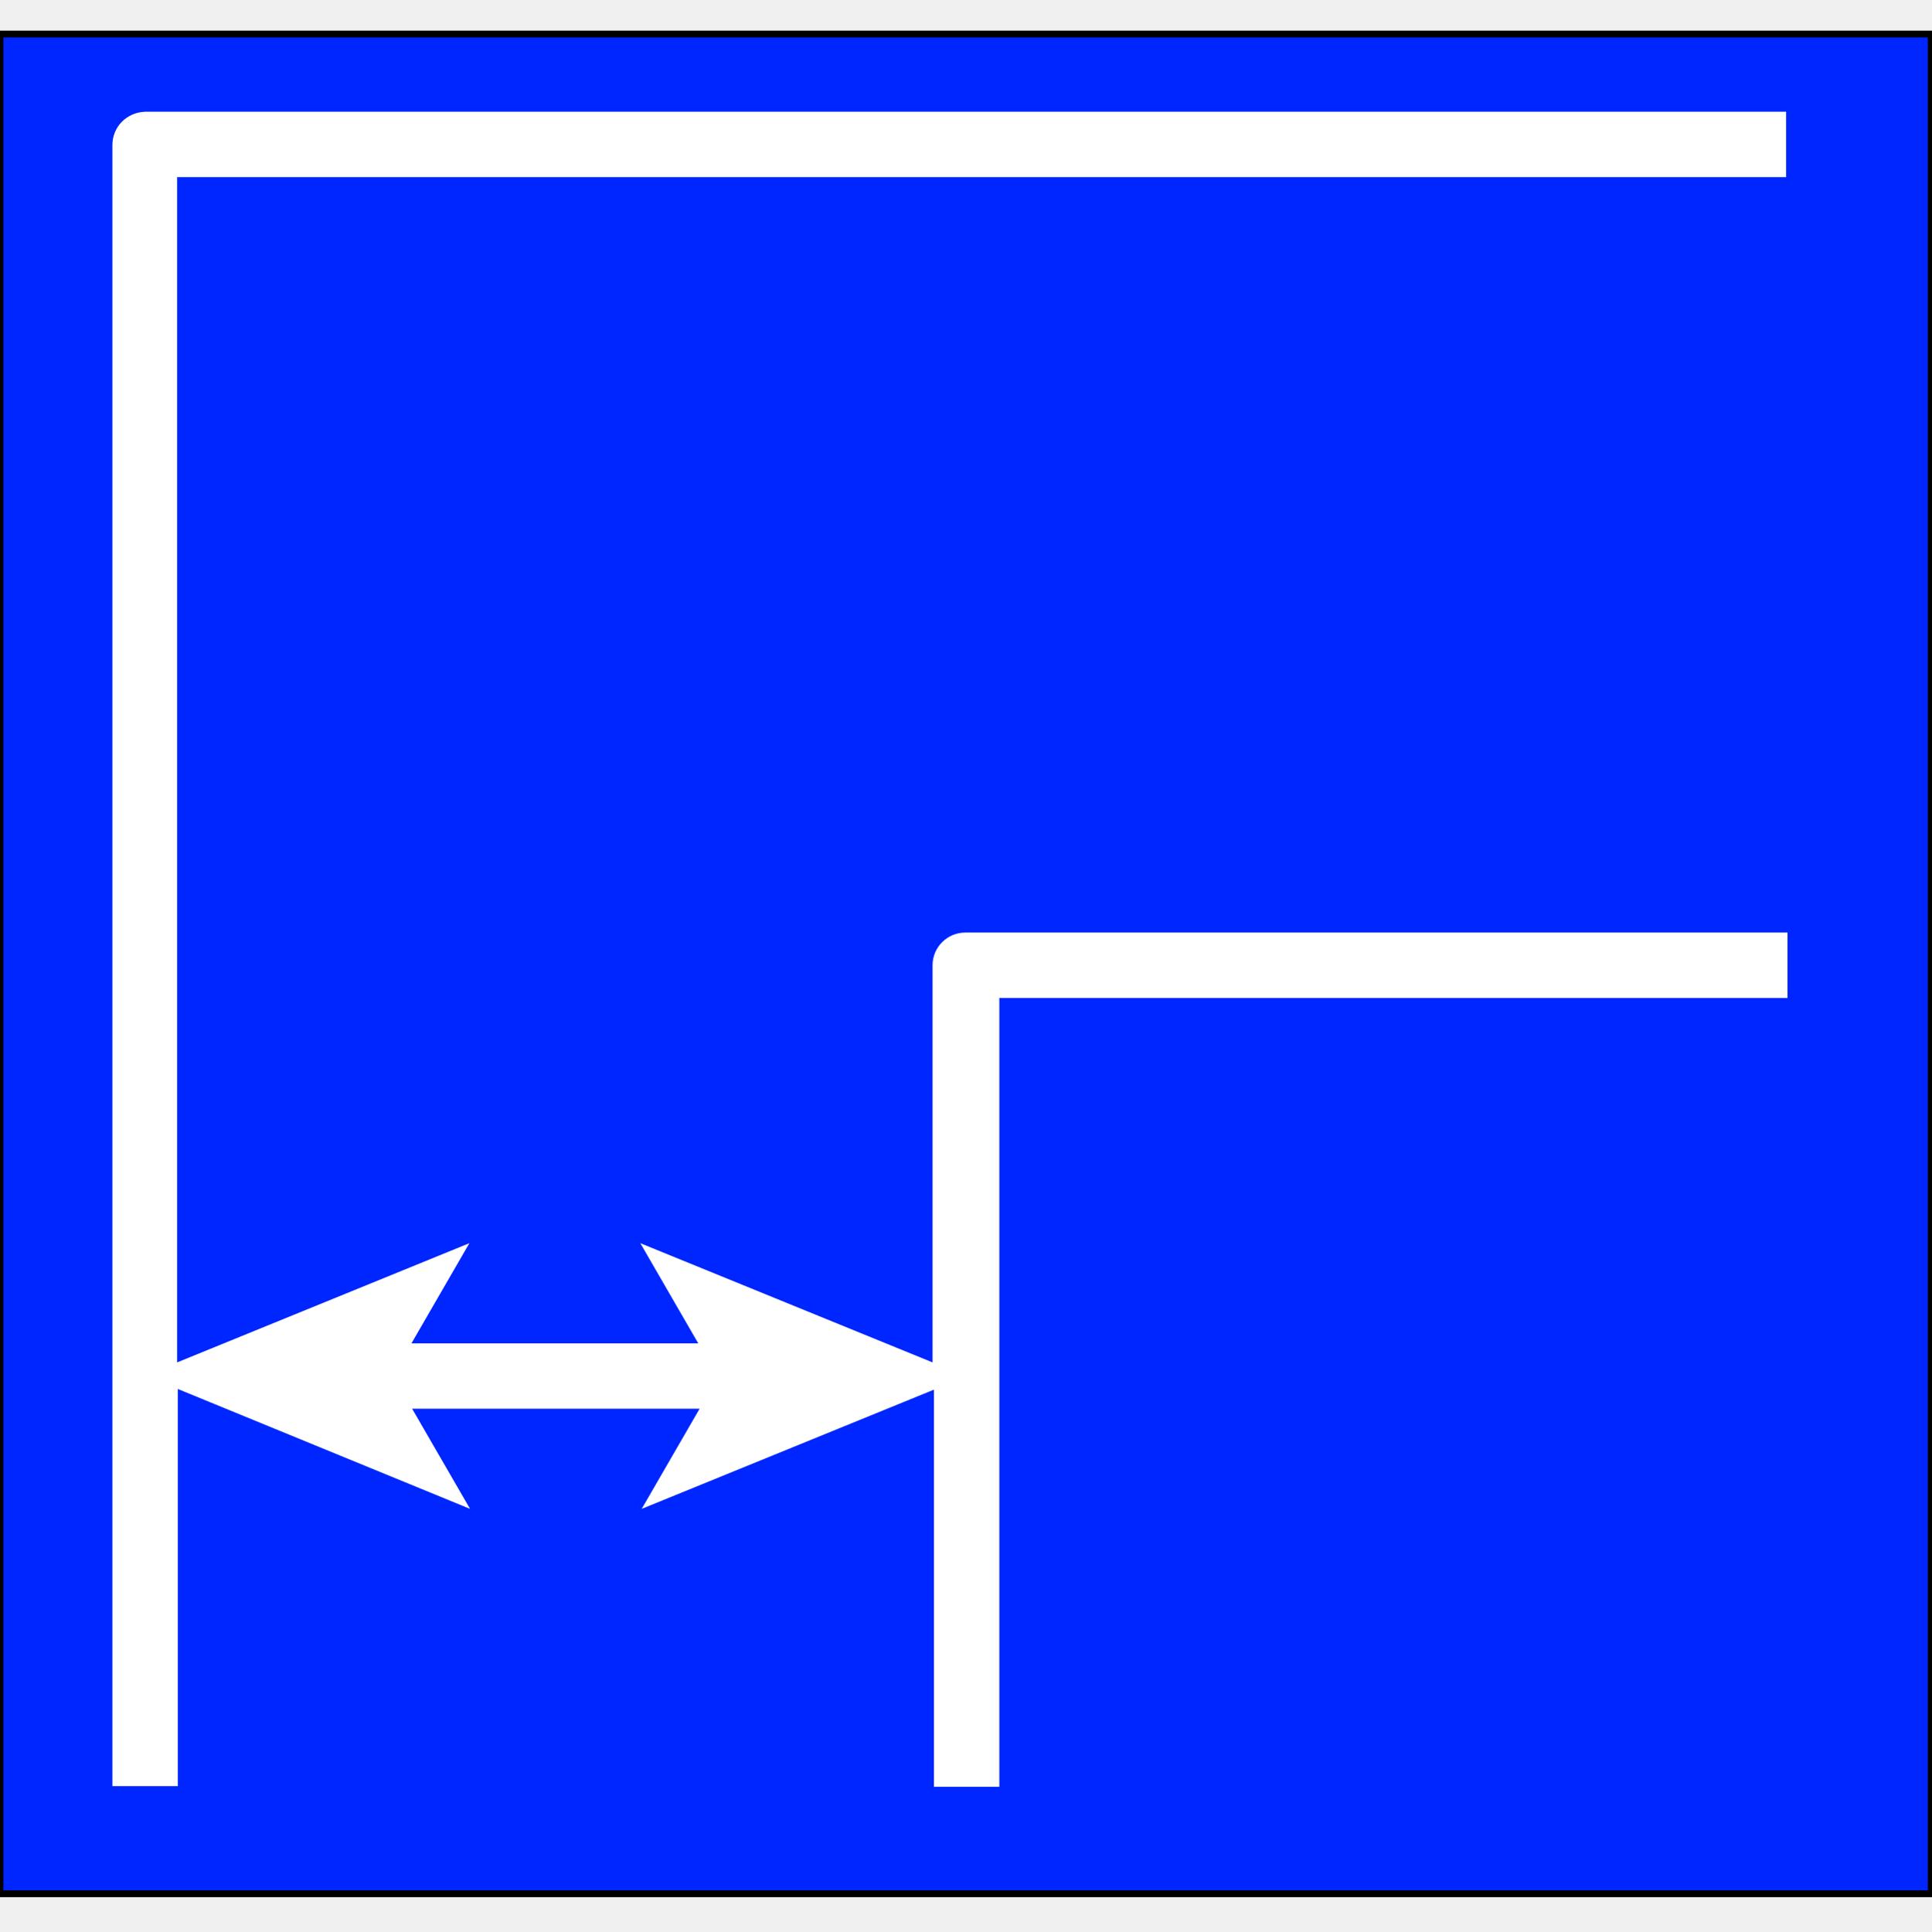
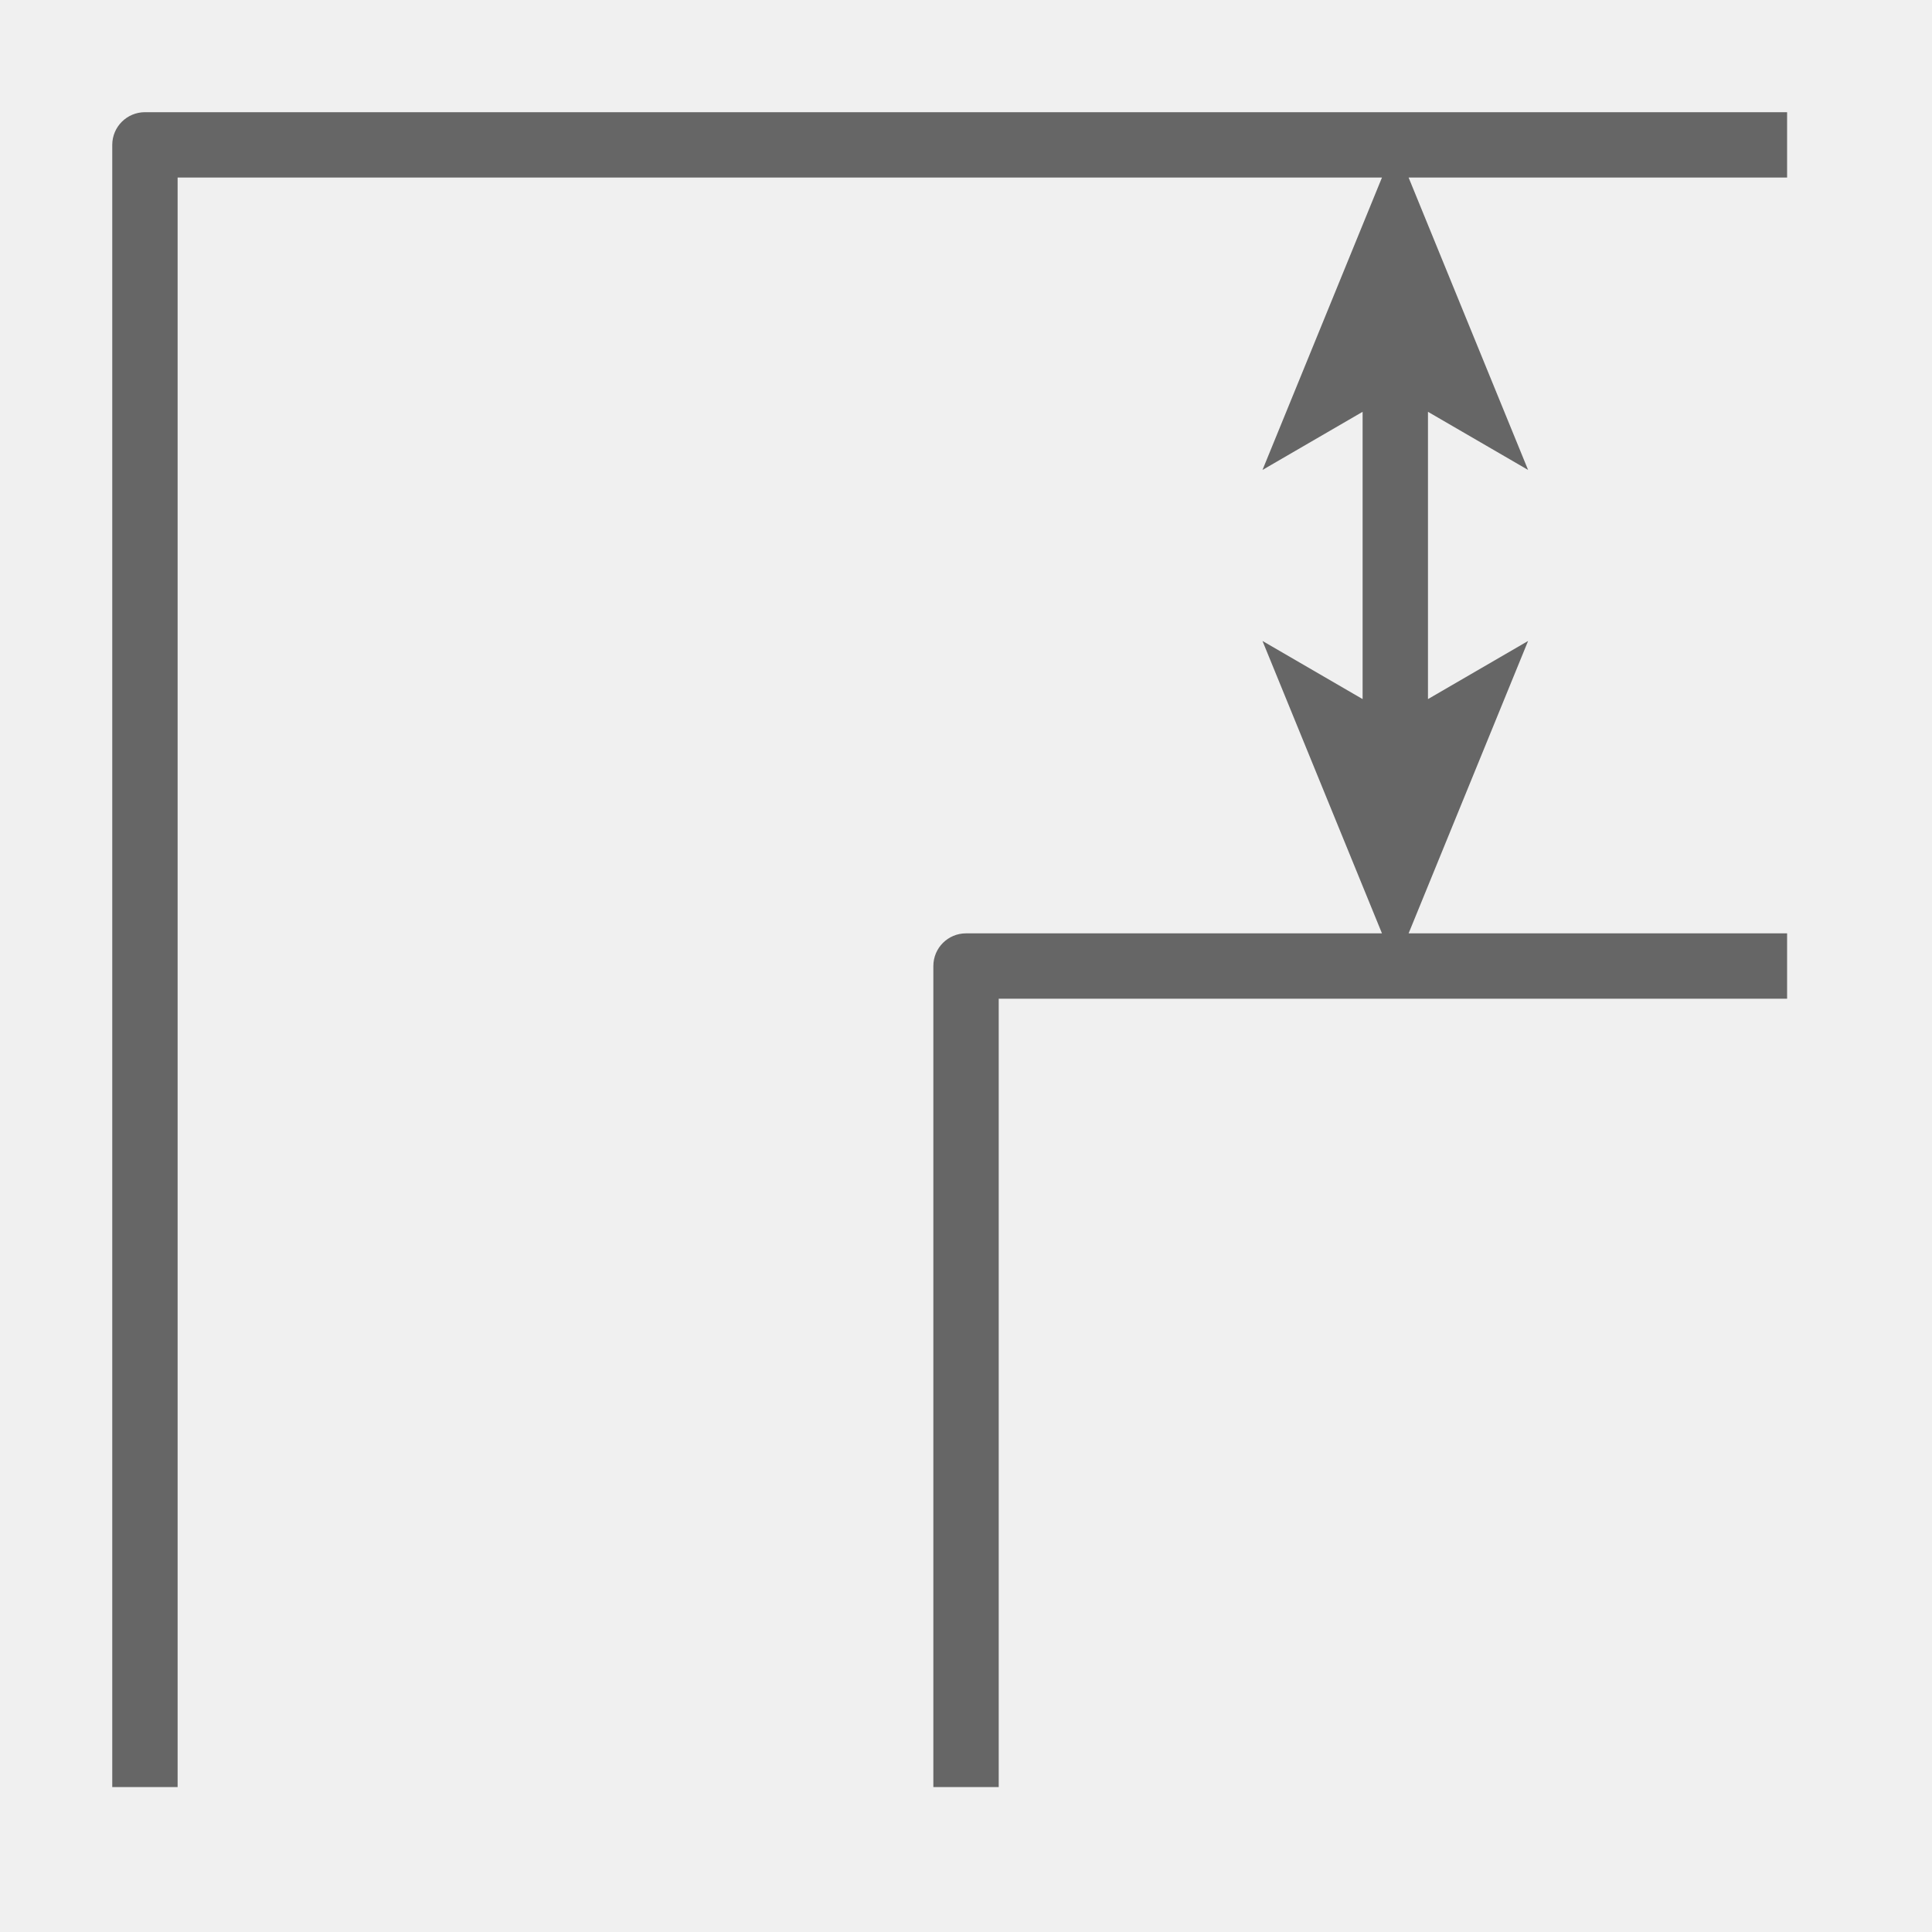
- <svg xmlns="http://www.w3.org/2000/svg" version="1.1" id="レイヤー_1" x="0px" y="0px" viewBox="0 0 283.5 283.5" style="enable-background:new 0 0 283.5 283.5;" xml:space="preserve">
+ <svg xmlns="http://www.w3.org/2000/svg" version="1.1" x="0px" y="0px" viewBox="0 0 283.46 283.46" style="enable-background:new 0 0 283.46 283.46;" xml:space="preserve">
  <style type="text/css">
- 	.st0{fill:#0026FF;stroke:#000000;stroke-miterlimit:10;}
- 	.st1{fill:#FFFFFF;}
+ 	.st0{fill:none;}
+ 	.st1{fill:#666666;}
+ 	.st2{fill:#E4E6E6;}
+ 	.st3{fill:#FFFFFF;}
</style>
-   <g id="レイヤー_2_00000109721938993932282760000005998699370427717776_">
+   <g id="レイヤー_2">
</g>
-   <rect y="5" class="st0" width="283.5" height="273" />
-   <g id="レイヤー_1_00000116946659720532903000000004611471157853639588_">
-     <path class="st1" d="M16.5,21.3v240.9h9.6v-58.3L69,221.5l-8.5-14.7h42.2l-8.5,14.7l42.9-17.5v58.3h9.6V146.5h115.7v-9.6H141.7   c-2.6,0-4.8,2.1-4.8,4.8V200L94,182.5l8.5,14.7H60.4l8.5-14.7L26,200V26h236.2v-9.6H21.3C18.6,16.5,16.5,18.6,16.5,21.3z" />
+   <g id="レイヤー_1">
+     <path class="st1" d="M16.47,21.26V262.2h9.59V26.05h176.7l-17.53,42.9l14.69-8.53v42.15l-14.69-8.53l17.53,42.9h-61.03   c-2.65,0-4.79,2.15-4.79,4.79V262.2h9.59V146.53H262.2v-9.59h-55.53l17.53-42.9l-14.69,8.53V60.42l14.69,8.53l-17.53-42.9h55.53   v-9.59H21.26C18.61,16.47,16.47,18.61,16.47,21.26z" />
  </g>
</svg>
